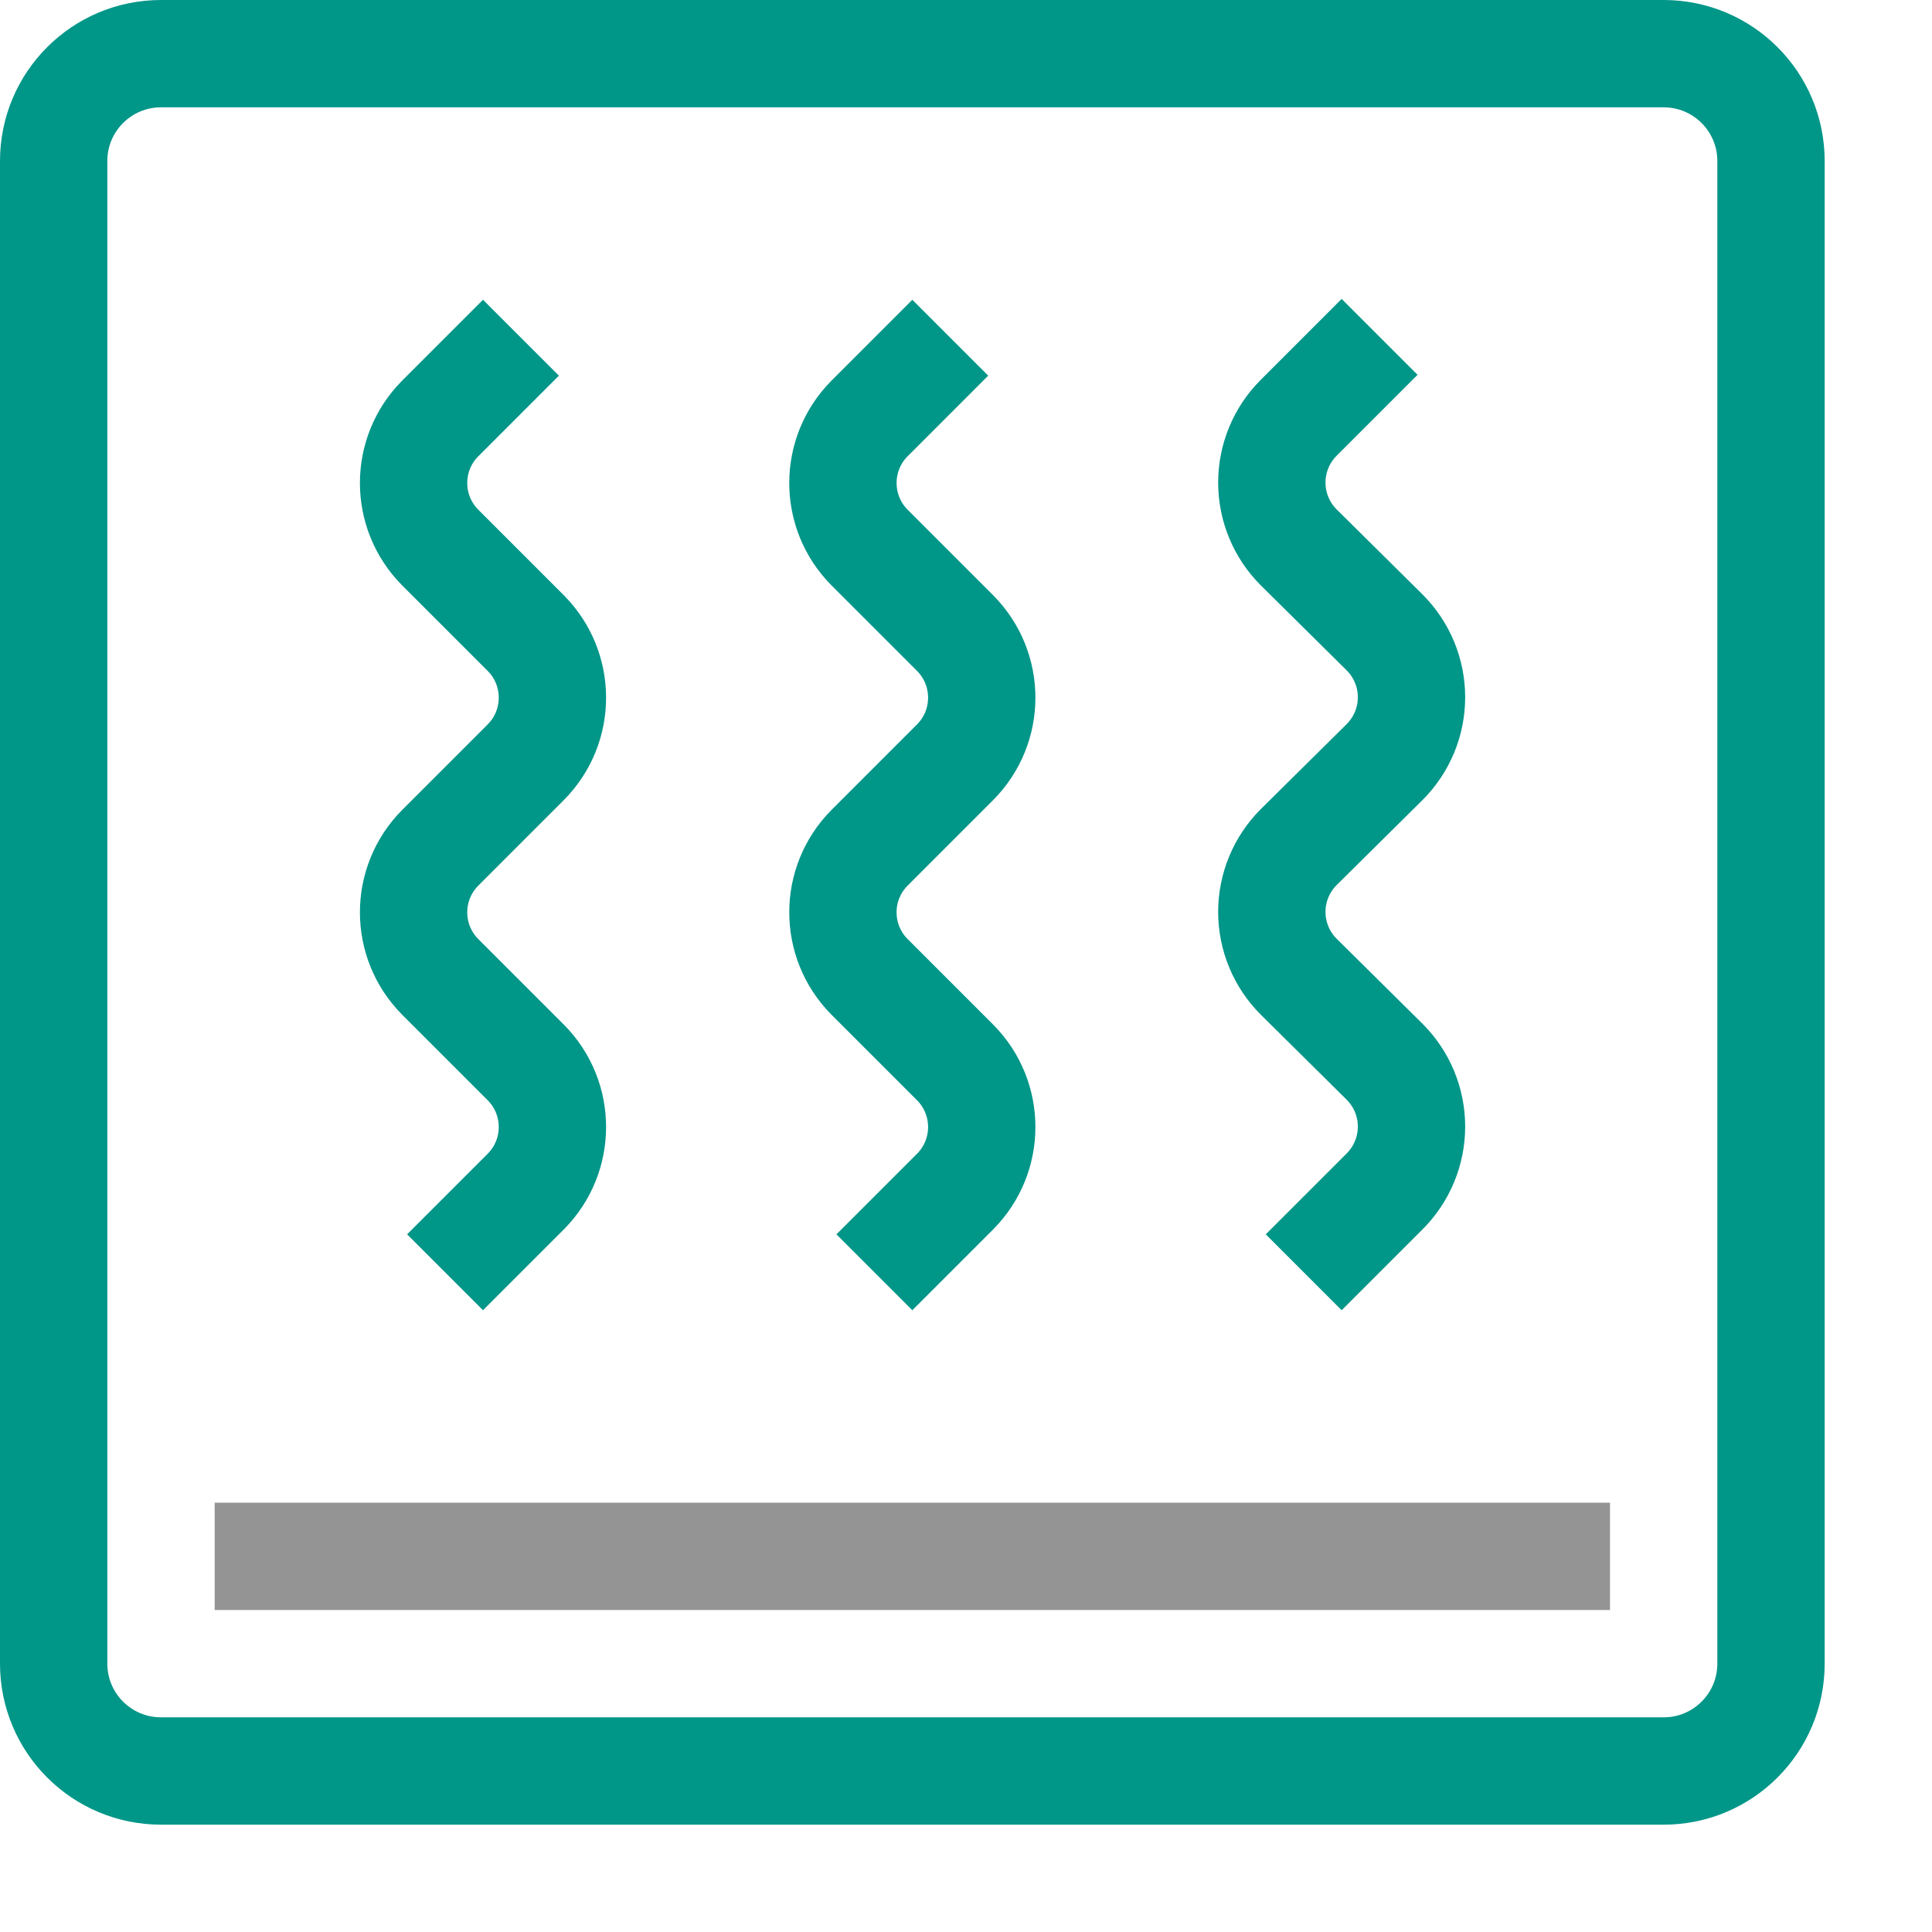
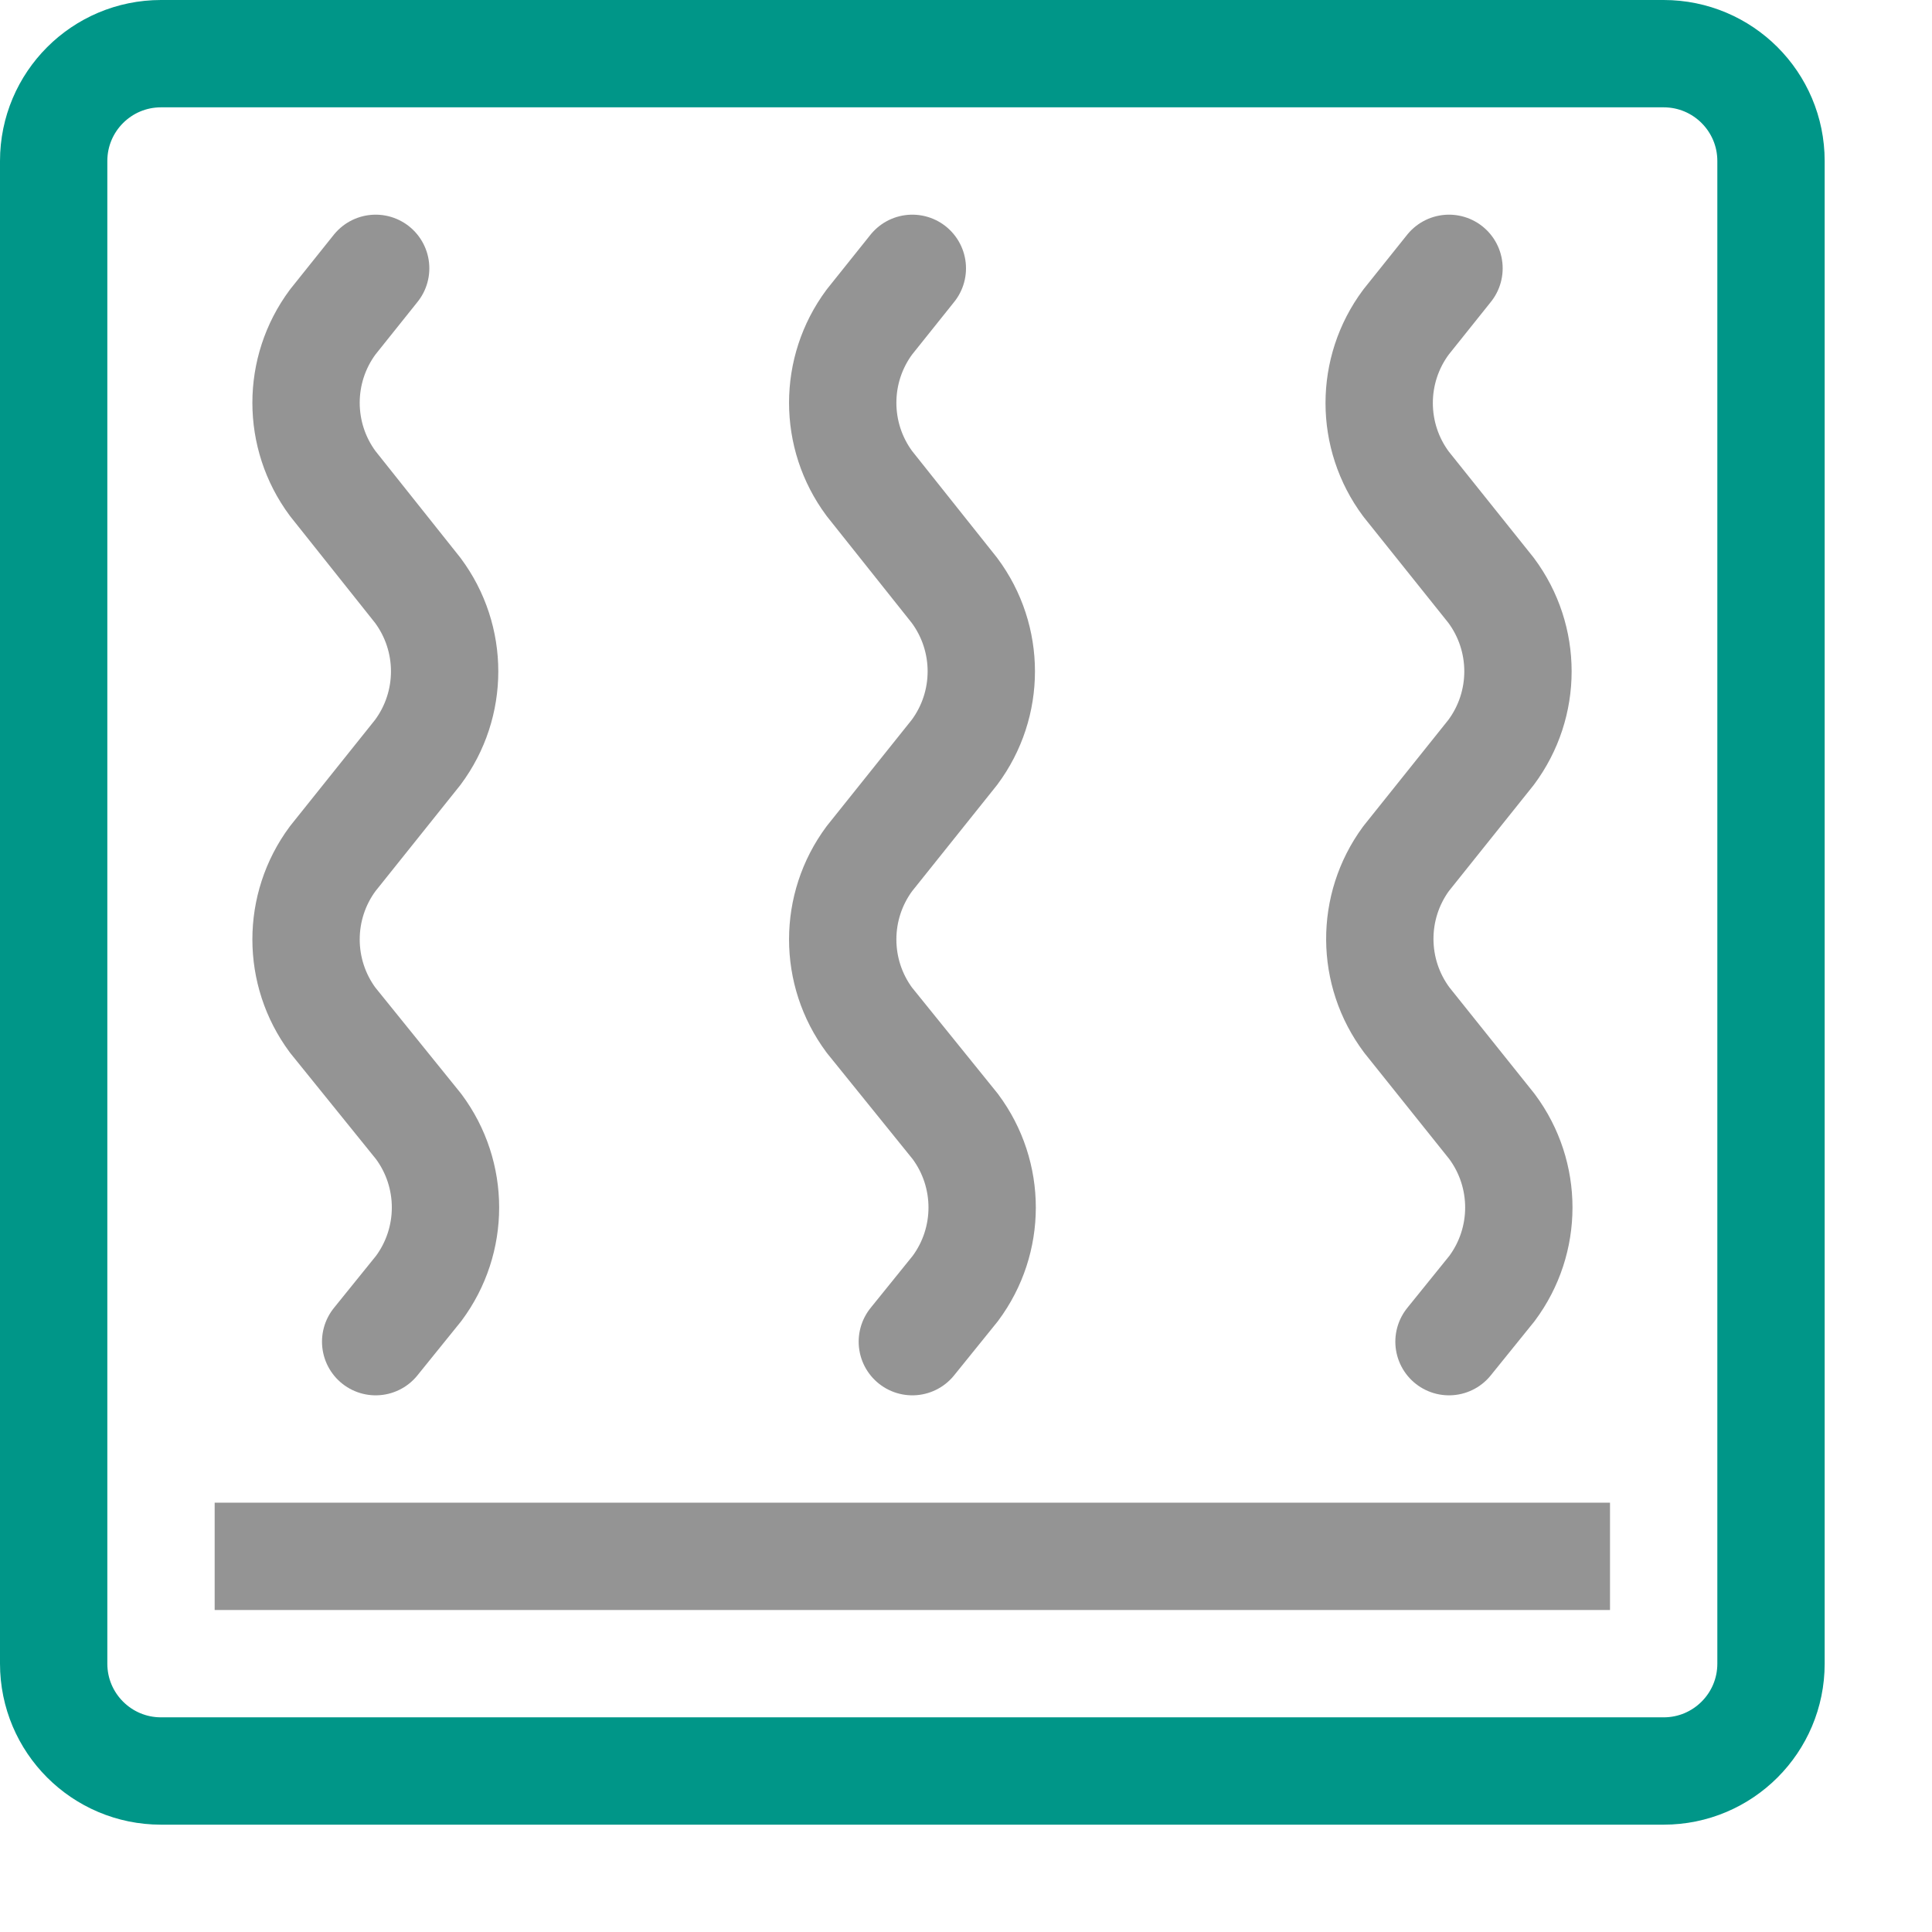
<svg xmlns="http://www.w3.org/2000/svg" width="18" height="18" viewBox="0 0 18 18">
  <rect x="0.5" y="0.5" width="16" height="16" rx="1" style="fill:none;stroke:#009688;stroke-linecap:round;stroke-linejoin:round" />
  <line x1="2.5" y1="14.5" x2="14.5" y2="14.5" style="fill:none;stroke:#949494;stroke-linecap:square;stroke-linejoin:round" />
-   <path d="M12.5,11.5l.4-.4a.853.853,0,0,0,0-1.208L12.1,9.1a.853.853,0,0,1,0-1.208L12.9,7.1a.853.853,0,0,0,0-1.208L12.1,5.1a.853.853,0,0,1,0-1.208l.4-.4" style="fill:none;stroke:#009688;stroke-linecap:square;stroke-linejoin:round" />
-   <path d="M8.5,11.5l.4-.4A.853.853,0,0,0,8.9,9.9L8.1,9.1A.853.853,0,0,1,8.1,7.9L8.9,7.1A.853.853,0,0,0,8.9,5.9L8.1,5.1A.853.853,0,0,1,8.1,3.9l.4-.4" style="fill:none;stroke:#009688;stroke-linecap:square;stroke-linejoin:round" />
-   <path d="M4.5,11.5l.4-.4A.853.853,0,0,0,4.9,9.9L4.1,9.1A.853.853,0,0,1,4.1,7.9L4.9,7.1A.853.853,0,0,0,4.9,5.9L4.1,5.1A.853.853,0,0,1,4.1,3.9l.4-.4" style="fill:none;stroke:#009688;stroke-linecap:square;stroke-linejoin:round" />
+   <path d="M13.5,12.5l.4-.495a1.263,1.263,0,0,0,0-1.51l-.792-.99A1.263,1.263,0,0,1,13.1,8l.792-.99a1.263,1.263,0,0,0,0-1.51l-.792-.99A1.263,1.263,0,0,1,13.1,3l.4-.5" style="fill:none;stroke:#949494;stroke-linecap:round;stroke-linejoin:round" />
+   <path d="M8.5,12.5l.4-.495a1.263,1.263,0,0,0,0-1.51L8.1,9.505A1.263,1.263,0,0,1,8.1,8l.792-.99a1.263,1.263,0,0,0,0-1.51L8.1,4.505A1.263,1.263,0,0,1,8.1,3l.4-.5" style="fill:none;stroke:#949494;stroke-linecap:round;stroke-linejoin:round" />
+   <path d="M3.5,12.5l.4-.495a1.263,1.263,0,0,0,0-1.51L3.1,9.505A1.263,1.263,0,0,1,3.1,8l.792-.99a1.263,1.263,0,0,0,0-1.51L3.1,4.505A1.263,1.263,0,0,1,3.1,3l.4-.5" style="fill:none;stroke:#949494;stroke-linecap:round;stroke-linejoin:round" />
</svg>
